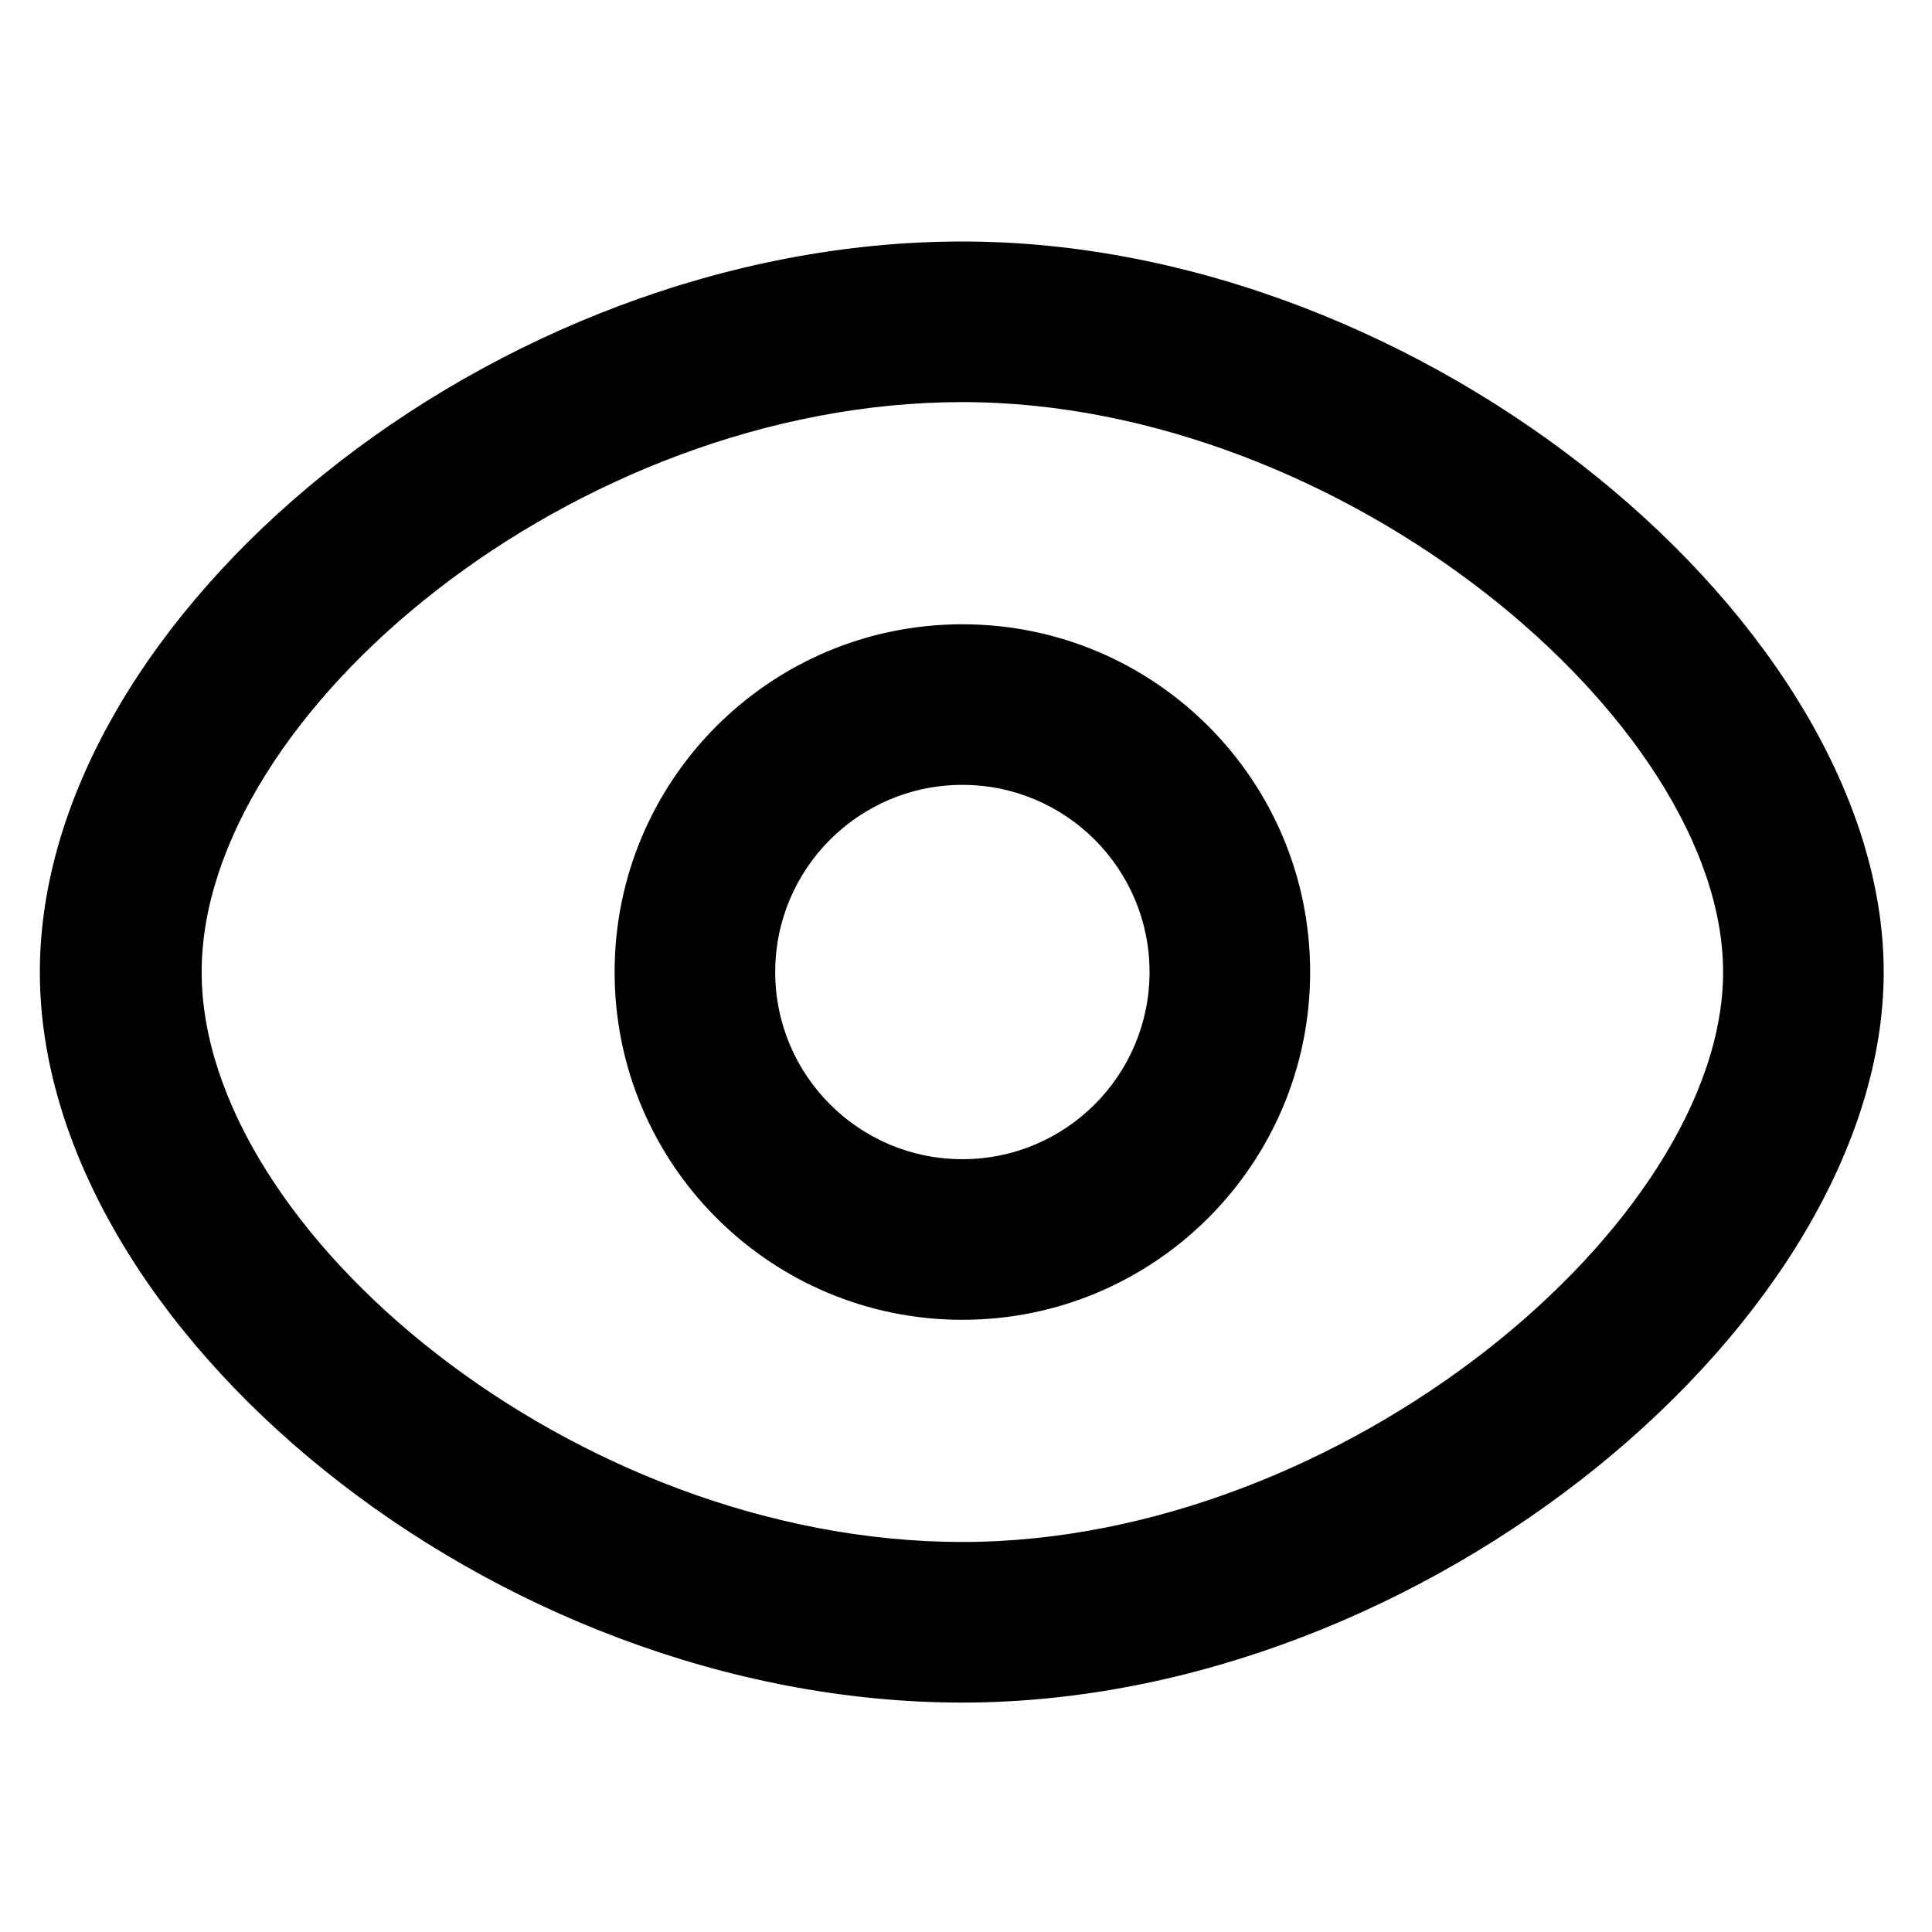
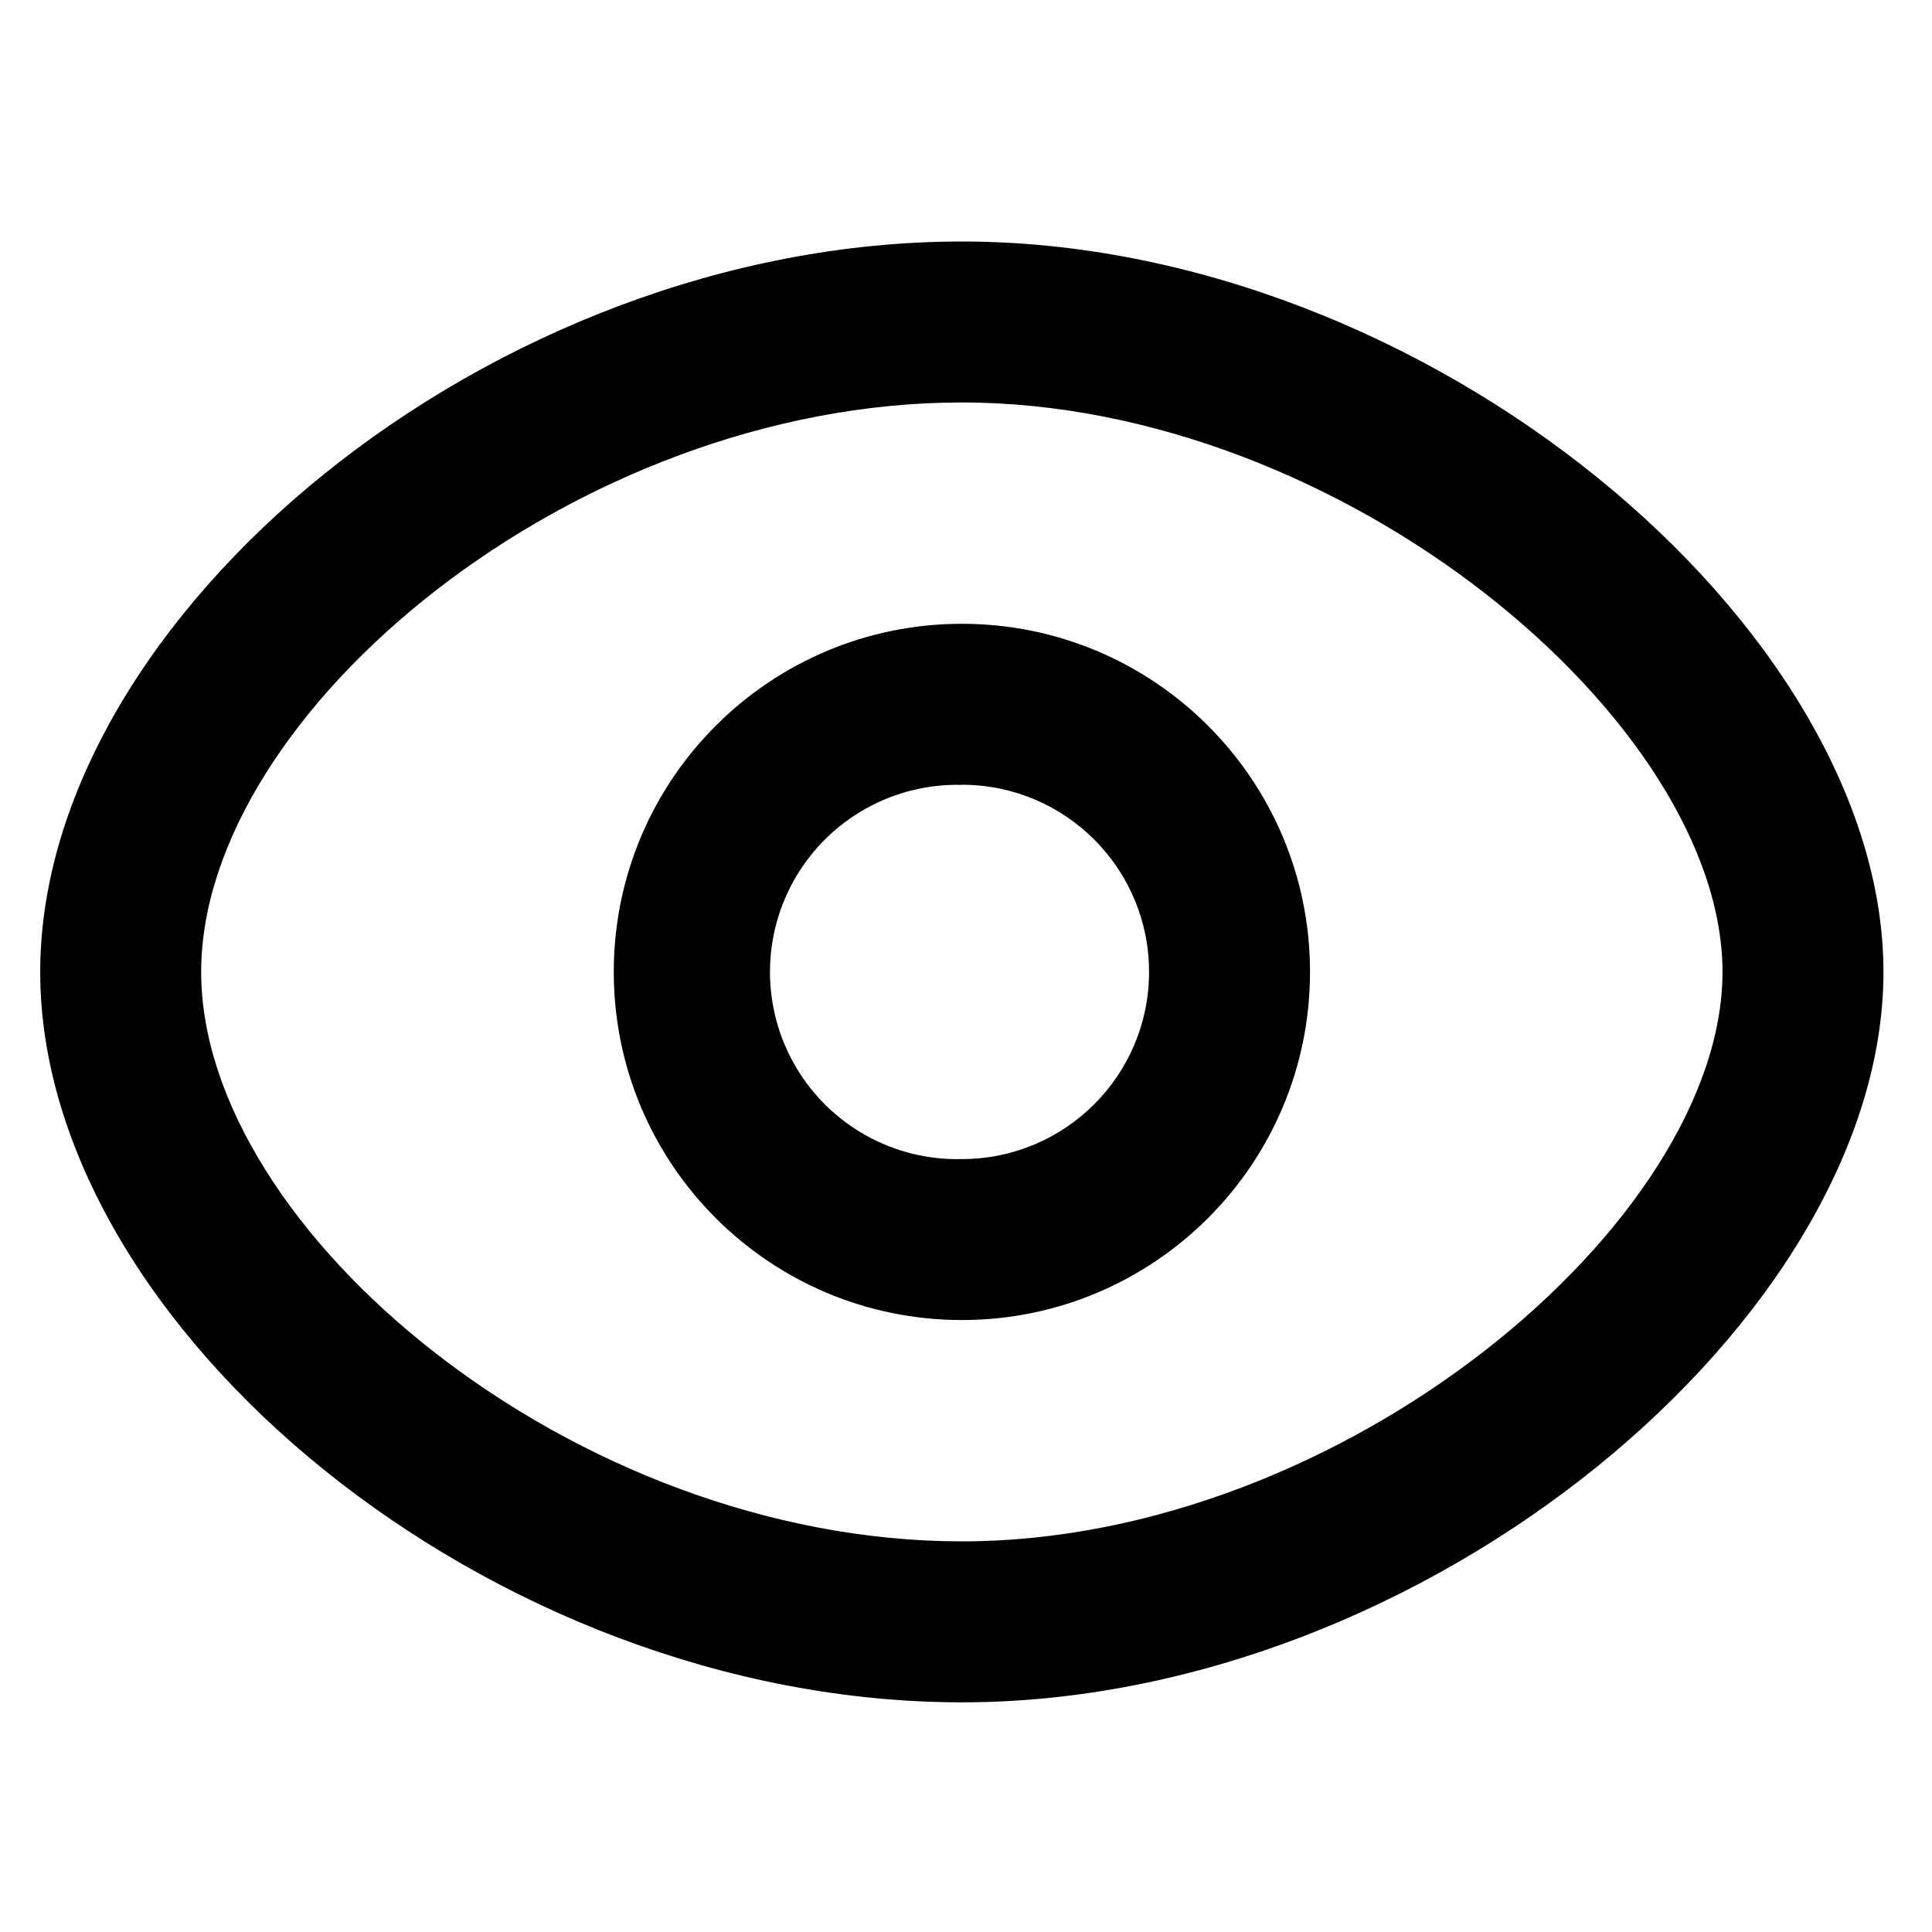
<svg xmlns="http://www.w3.org/2000/svg" width="16" height="16" viewBox="0 0 16 16">
-   <path d="M7.97 2c3.85 0 7.63 3.19 7.63 6.05s-3.78 6.05-7.63 6.05c-3.9 0-7.64-3.11-7.64-6.05S4.07 2 7.97 2zm0 1.33c-3.21 0-6.3 2.58-6.3 4.72 0 2.14 3.09 4.72 6.3 4.72 3.16 0 6.3-2.65 6.3-4.72s-3.14-4.72-6.3-4.72zm0 1.84a2.88 2.88 0 110 5.76 2.88 2.88 0 010-5.76zm0 1.33a1.55 1.55 0 100 3.1 1.55 1.55 0 000-3.1z" fill-rule="evenodd" />
+   <path d="M7.966 2c3.851 0 7.632 3.19 7.632 6.05 0 2.859-3.78 6.048-7.632 6.048C4.07 14.098.333 10.99.333 8.05S4.07 2 7.966 2zm0 1.333c-3.208 0-6.3 2.572-6.3 4.716s3.092 4.716 6.3 4.716c3.16 0 6.299-2.648 6.299-4.716s-3.139-4.716-6.3-4.716zm0 1.833a2.883 2.883 0 110 5.766 2.883 2.883 0 010-5.766zm0 1.334a1.55 1.55 0 100 3.099 1.55 1.55 0 000-3.1z" fill-rule="evenodd" />
</svg>
